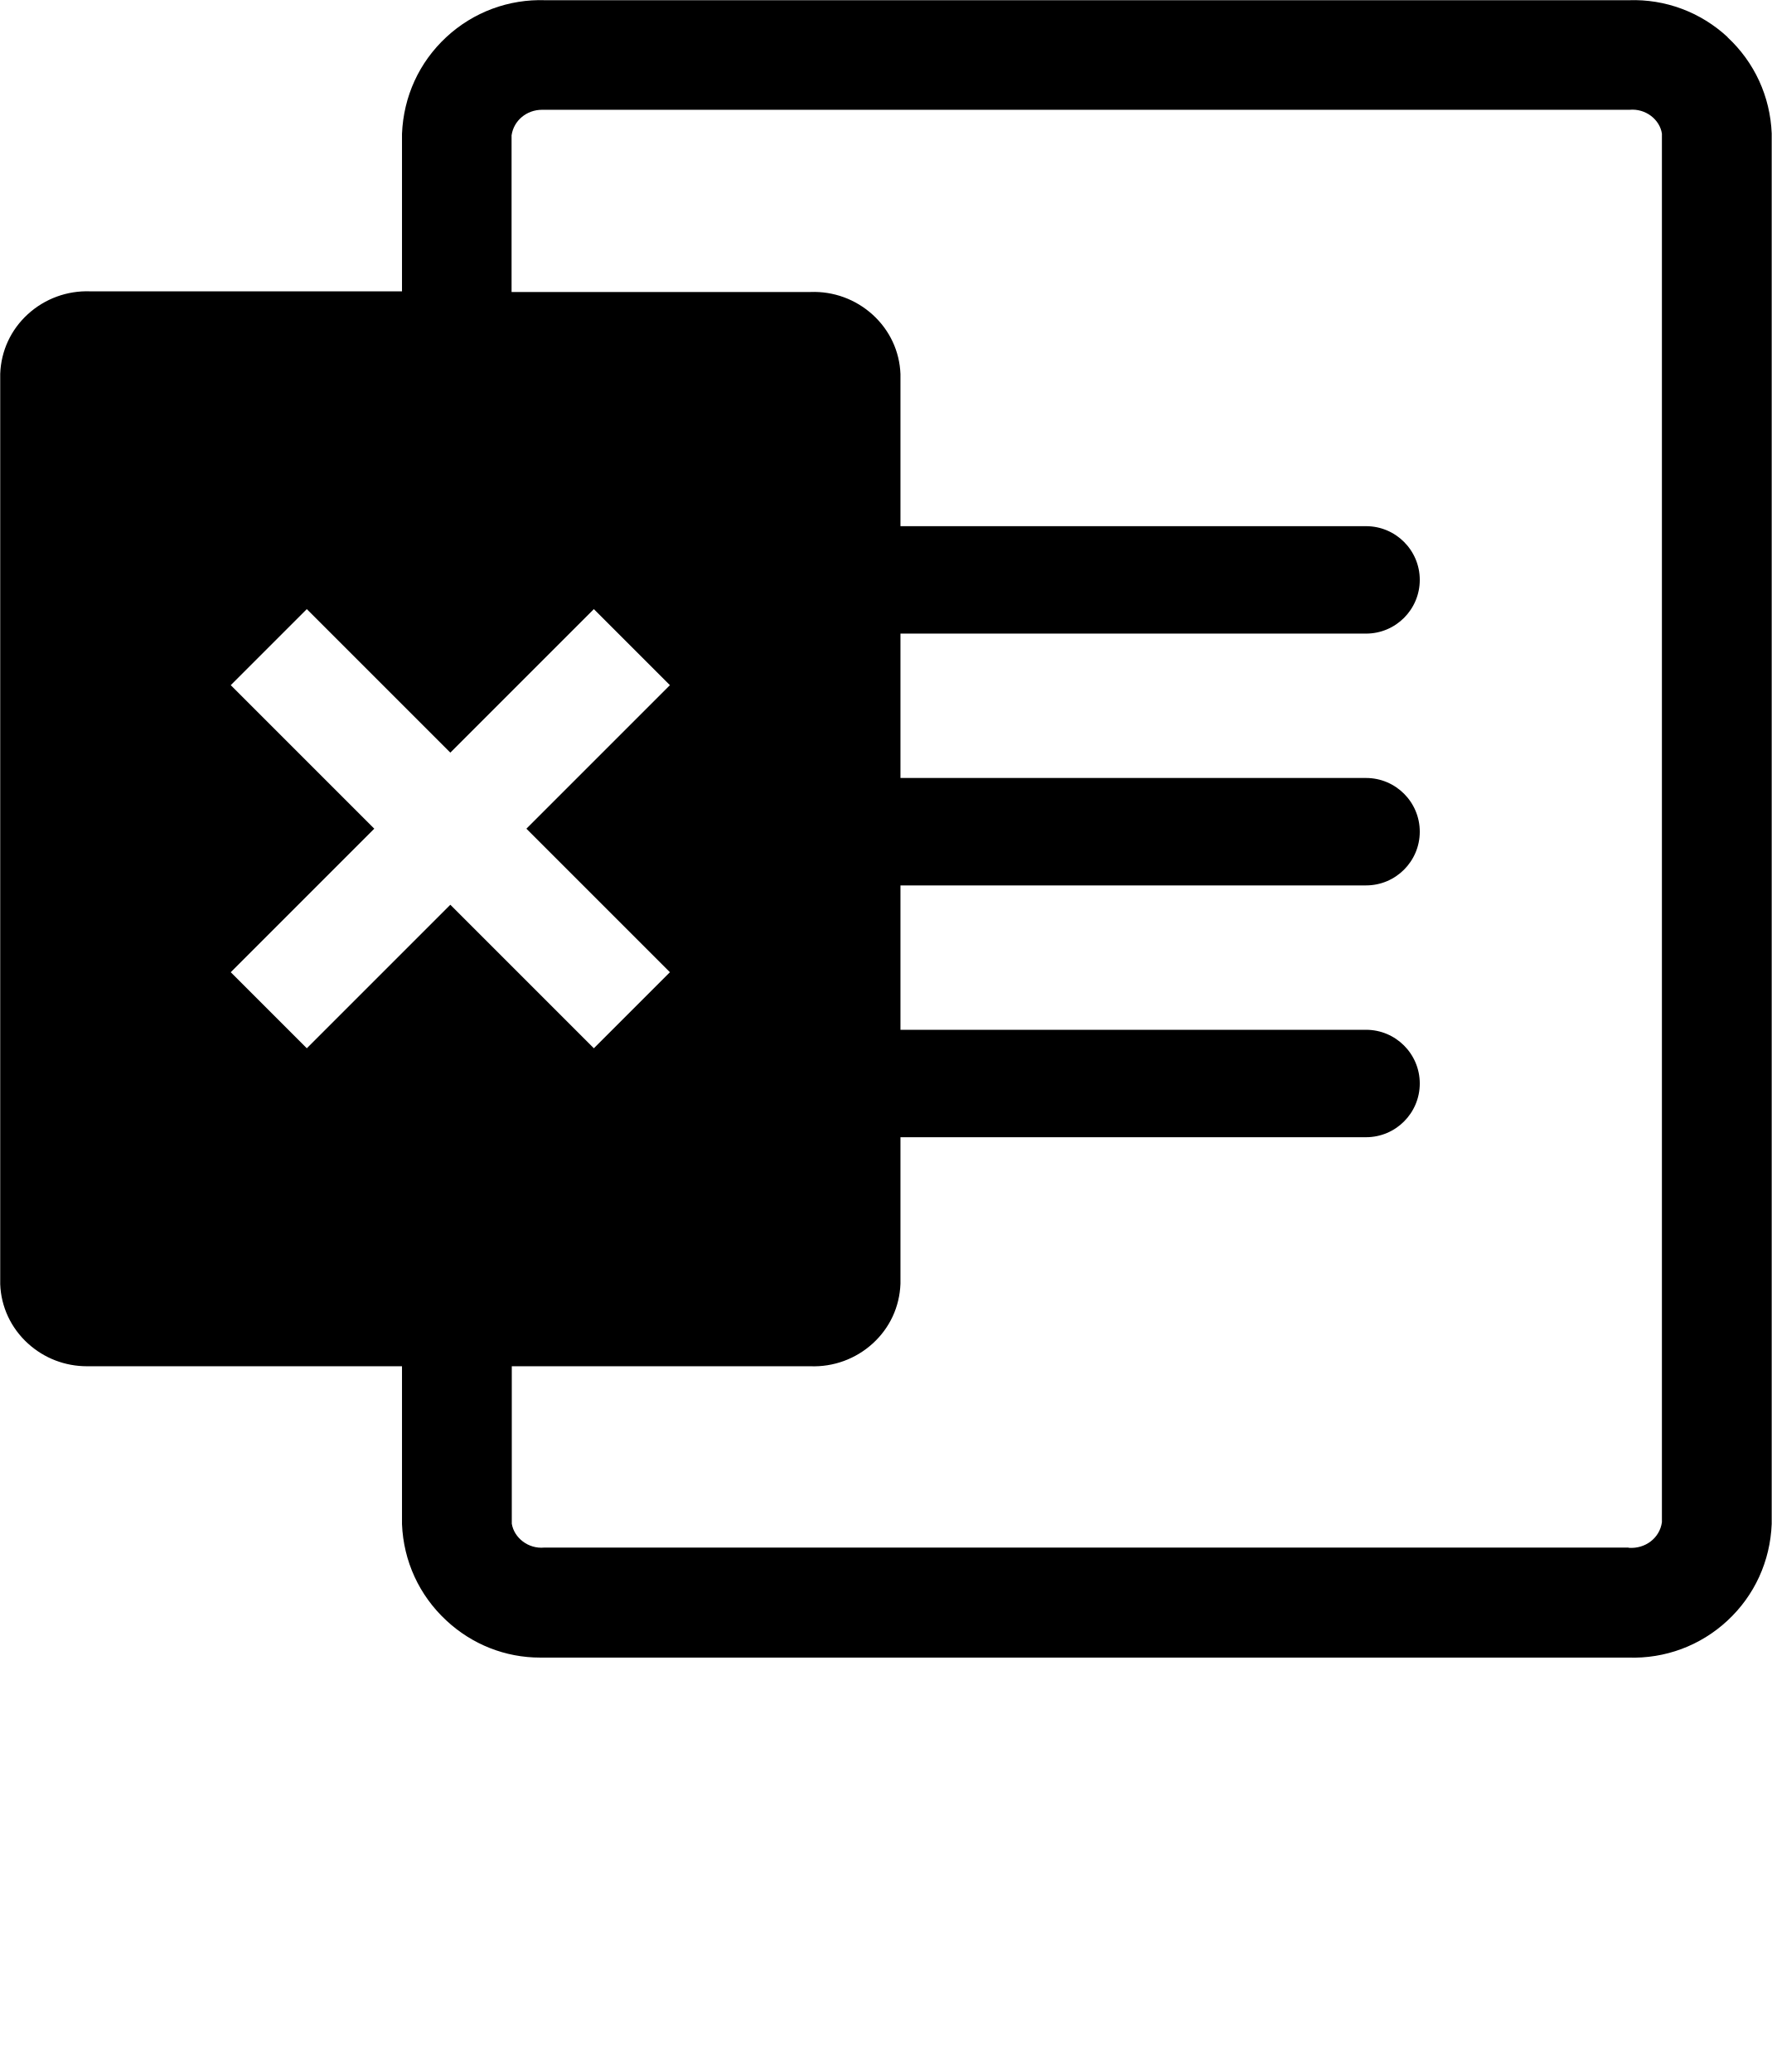
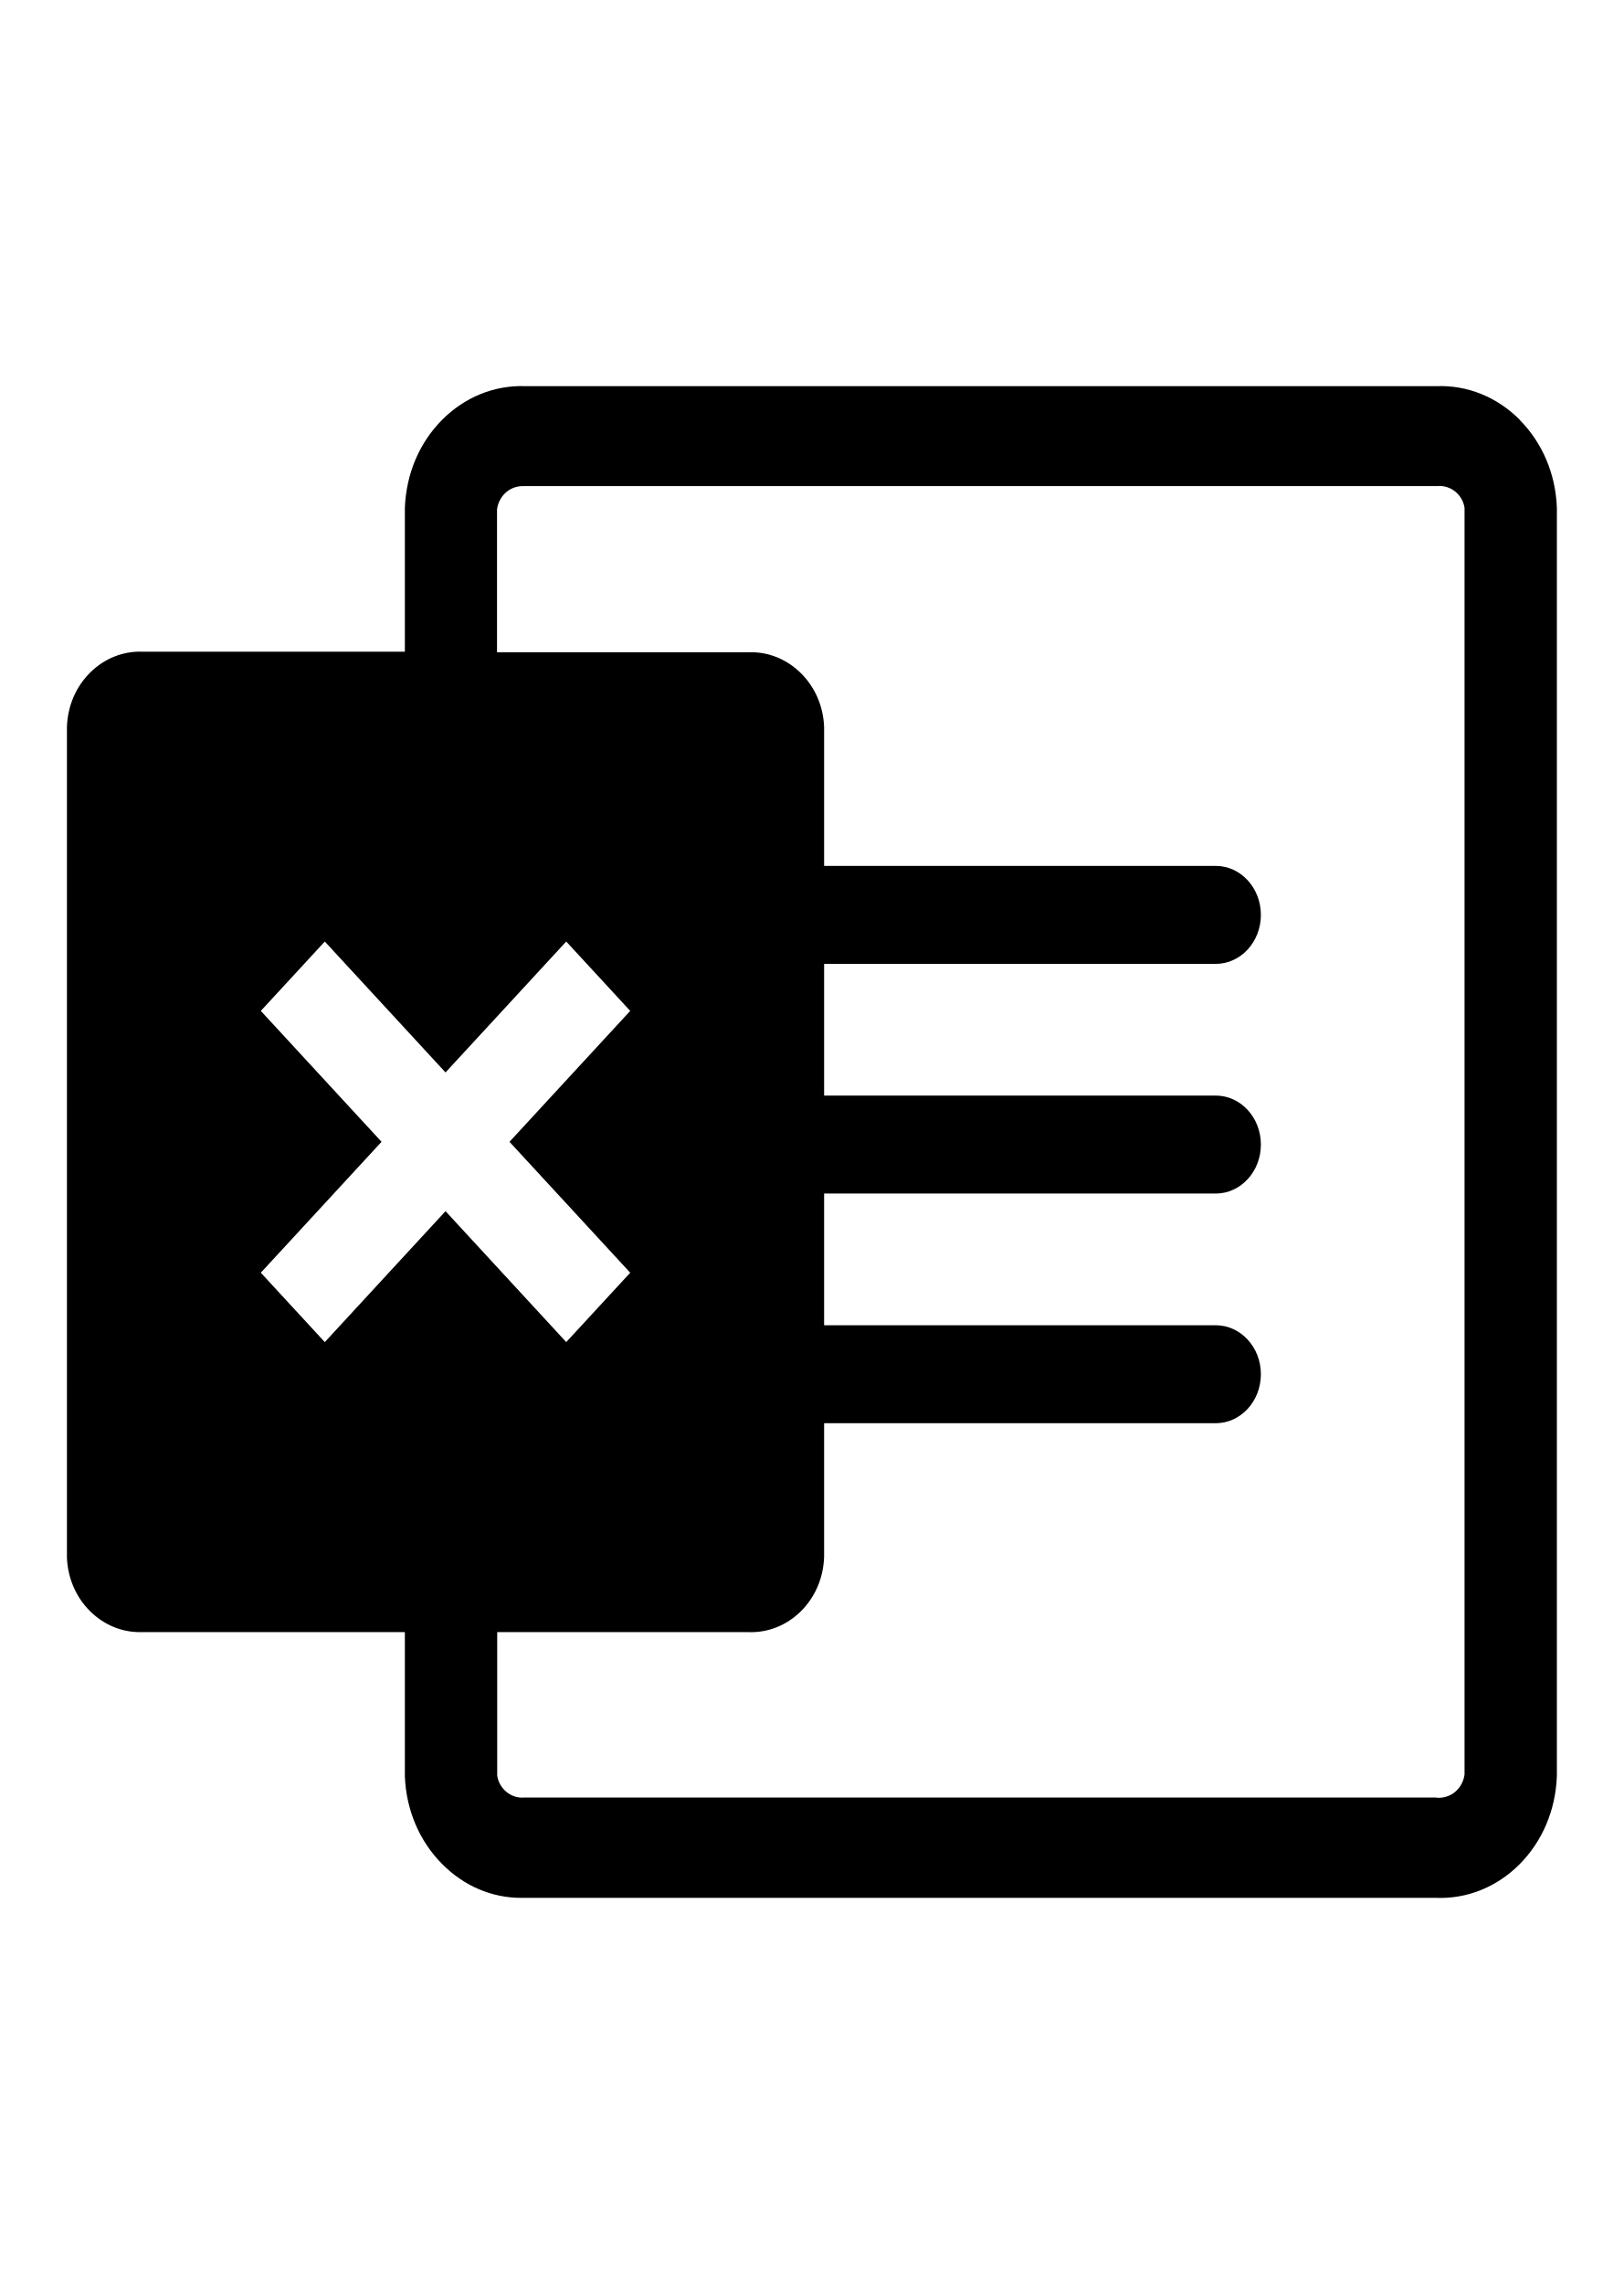
- <svg xmlns="http://www.w3.org/2000/svg" data-name="Layer 2" viewBox="0 0 82.47 96.438" x="0px" y="0px">
-   <g data-name="Layer 1">
-     <path d="M80.41,1.73c-1.26-1.17-2.91-1.78-4.6-1.72H25.39c-1.71-.06-3.36,.55-4.62,1.72-1.26,1.17-1.99,2.76-2.06,4.5v7.33H4.2c-1.07-.04-2.11,.34-2.9,1.06-.79,.72-1.25,1.7-1.29,2.78V59.77c.04,1.06,.5,2.04,1.29,2.76,.76,.69,1.73,1.06,2.75,1.06,.05,0,.1,0,.14,0h14.52v7.35c.07,1.72,.8,3.31,2.06,4.48,1.2,1.12,2.75,1.73,4.37,1.73,.08,0,.15,0,.23,0h50.41c1.71,.06,3.36-.55,4.62-1.72,1.26-1.17,1.99-2.76,2.06-4.5V6.21c-.07-1.72-.8-3.31-2.06-4.48ZM14.28,48.79l-3.54-3.54,6.68-6.68-6.68-6.68,3.54-3.54,6.68,6.68,6.68-6.68,3.54,3.54-6.68,6.68,6.68,6.68-3.54,3.54-6.68-6.68-6.68,6.68Zm61.52,23.24H25.33c-.74,.07-1.4-.45-1.51-1.11v-7.33s13.9,0,13.9,0c1.07,.04,2.11-.34,2.9-1.06,.79-.72,1.25-1.7,1.29-2.78v-6.82h21.67c1.38,0,2.5-1.12,2.5-2.5s-1.12-2.5-2.5-2.5h-21.67v-6.72h21.67c1.38,0,2.5-1.12,2.5-2.5s-1.12-2.5-2.5-2.5h-21.67v-6.72h21.67c1.38,0,2.5-1.12,2.5-2.5s-1.12-2.5-2.5-2.5h-21.67v-7.08c-.04-1.06-.5-2.04-1.29-2.76-.79-.72-1.83-1.1-2.89-1.06h-13.92V6.3c.1-.69,.7-1.19,1.42-1.19,.05,0,.09,0,.14,0h50.47c.75-.07,1.41,.45,1.51,1.11V70.85c-.1,.73-.77,1.25-1.55,1.19Z" />
+ <svg xmlns="http://www.w3.org/2000/svg" width="128" height="180" data-name="Layer 2">
+   <g>
+     <g data-name="Layer 1" id="svg_1" stroke="null">
+       <path d="m119.805,33.089c-1.795,-1.807 -4.145,-2.749 -6.553,-2.656l-71.823,0c-2.436,-0.093 -4.786,0.849 -6.581,2.656c-1.795,1.807 -2.835,4.263 -2.934,6.95l0,11.321l-20.669,0c-1.524,-0.062 -3.006,0.525 -4.131,1.637c-1.125,1.112 -1.781,2.625 -1.838,4.293l0,65.437c0.057,1.637 0.712,3.151 1.838,4.263c1.083,1.066 2.464,1.637 3.917,1.637c0.071,0 0.142,0 0.199,0l20.684,0l0,11.351c0.1,2.656 1.14,5.112 2.934,6.919c1.709,1.73 3.917,2.672 6.225,2.672c0.114,0 0.214,0 0.328,0l71.809,0c2.436,0.093 4.786,-0.849 6.581,-2.656c1.795,-1.807 2.835,-4.263 2.934,-6.95l0,-99.954c-0.1,-2.656 -1.14,-5.112 -2.934,-6.919l0.014,0l0,0zm-94.202,72.68l-5.043,-5.467l9.516,-10.317l-9.516,-10.317l5.043,-5.467l9.516,10.317l9.516,-10.317l5.043,5.467l-9.516,10.317l9.516,10.317l-5.043,5.467l-9.516,-10.317l-9.516,10.317zm87.635,35.892l-71.894,0c-1.054,0.108 -1.994,-0.695 -2.151,-1.714l0,-11.321s19.801,0 19.801,0c1.524,0.062 3.006,-0.525 4.131,-1.637c1.125,-1.112 1.781,-2.625 1.838,-4.293l0,-10.533l30.869,0c1.966,0 3.561,-1.73 3.561,-3.861s-1.595,-3.861 -3.561,-3.861l-30.869,0l0,-10.378l30.869,0c1.966,0 3.561,-1.73 3.561,-3.861s-1.595,-3.861 -3.561,-3.861l-30.869,0l0,-10.378l30.869,0c1.966,0 3.561,-1.73 3.561,-3.861s-1.595,-3.861 -3.561,-3.861l-30.869,0l0,-10.934c-0.057,-1.637 -0.712,-3.151 -1.838,-4.263c-1.125,-1.112 -2.607,-1.699 -4.117,-1.637l-19.829,0l0,-11.259c0.142,-1.066 0.997,-1.838 2.023,-1.838c0.071,0 0.128,0 0.199,0l71.894,0c1.068,-0.108 2.009,0.695 2.151,1.714l0,99.815c-0.142,1.127 -1.097,1.931 -2.208,1.838l0,-0.015l-0,0z" id="svg_2" stroke="null" />
+     </g>
  </g>
</svg>
